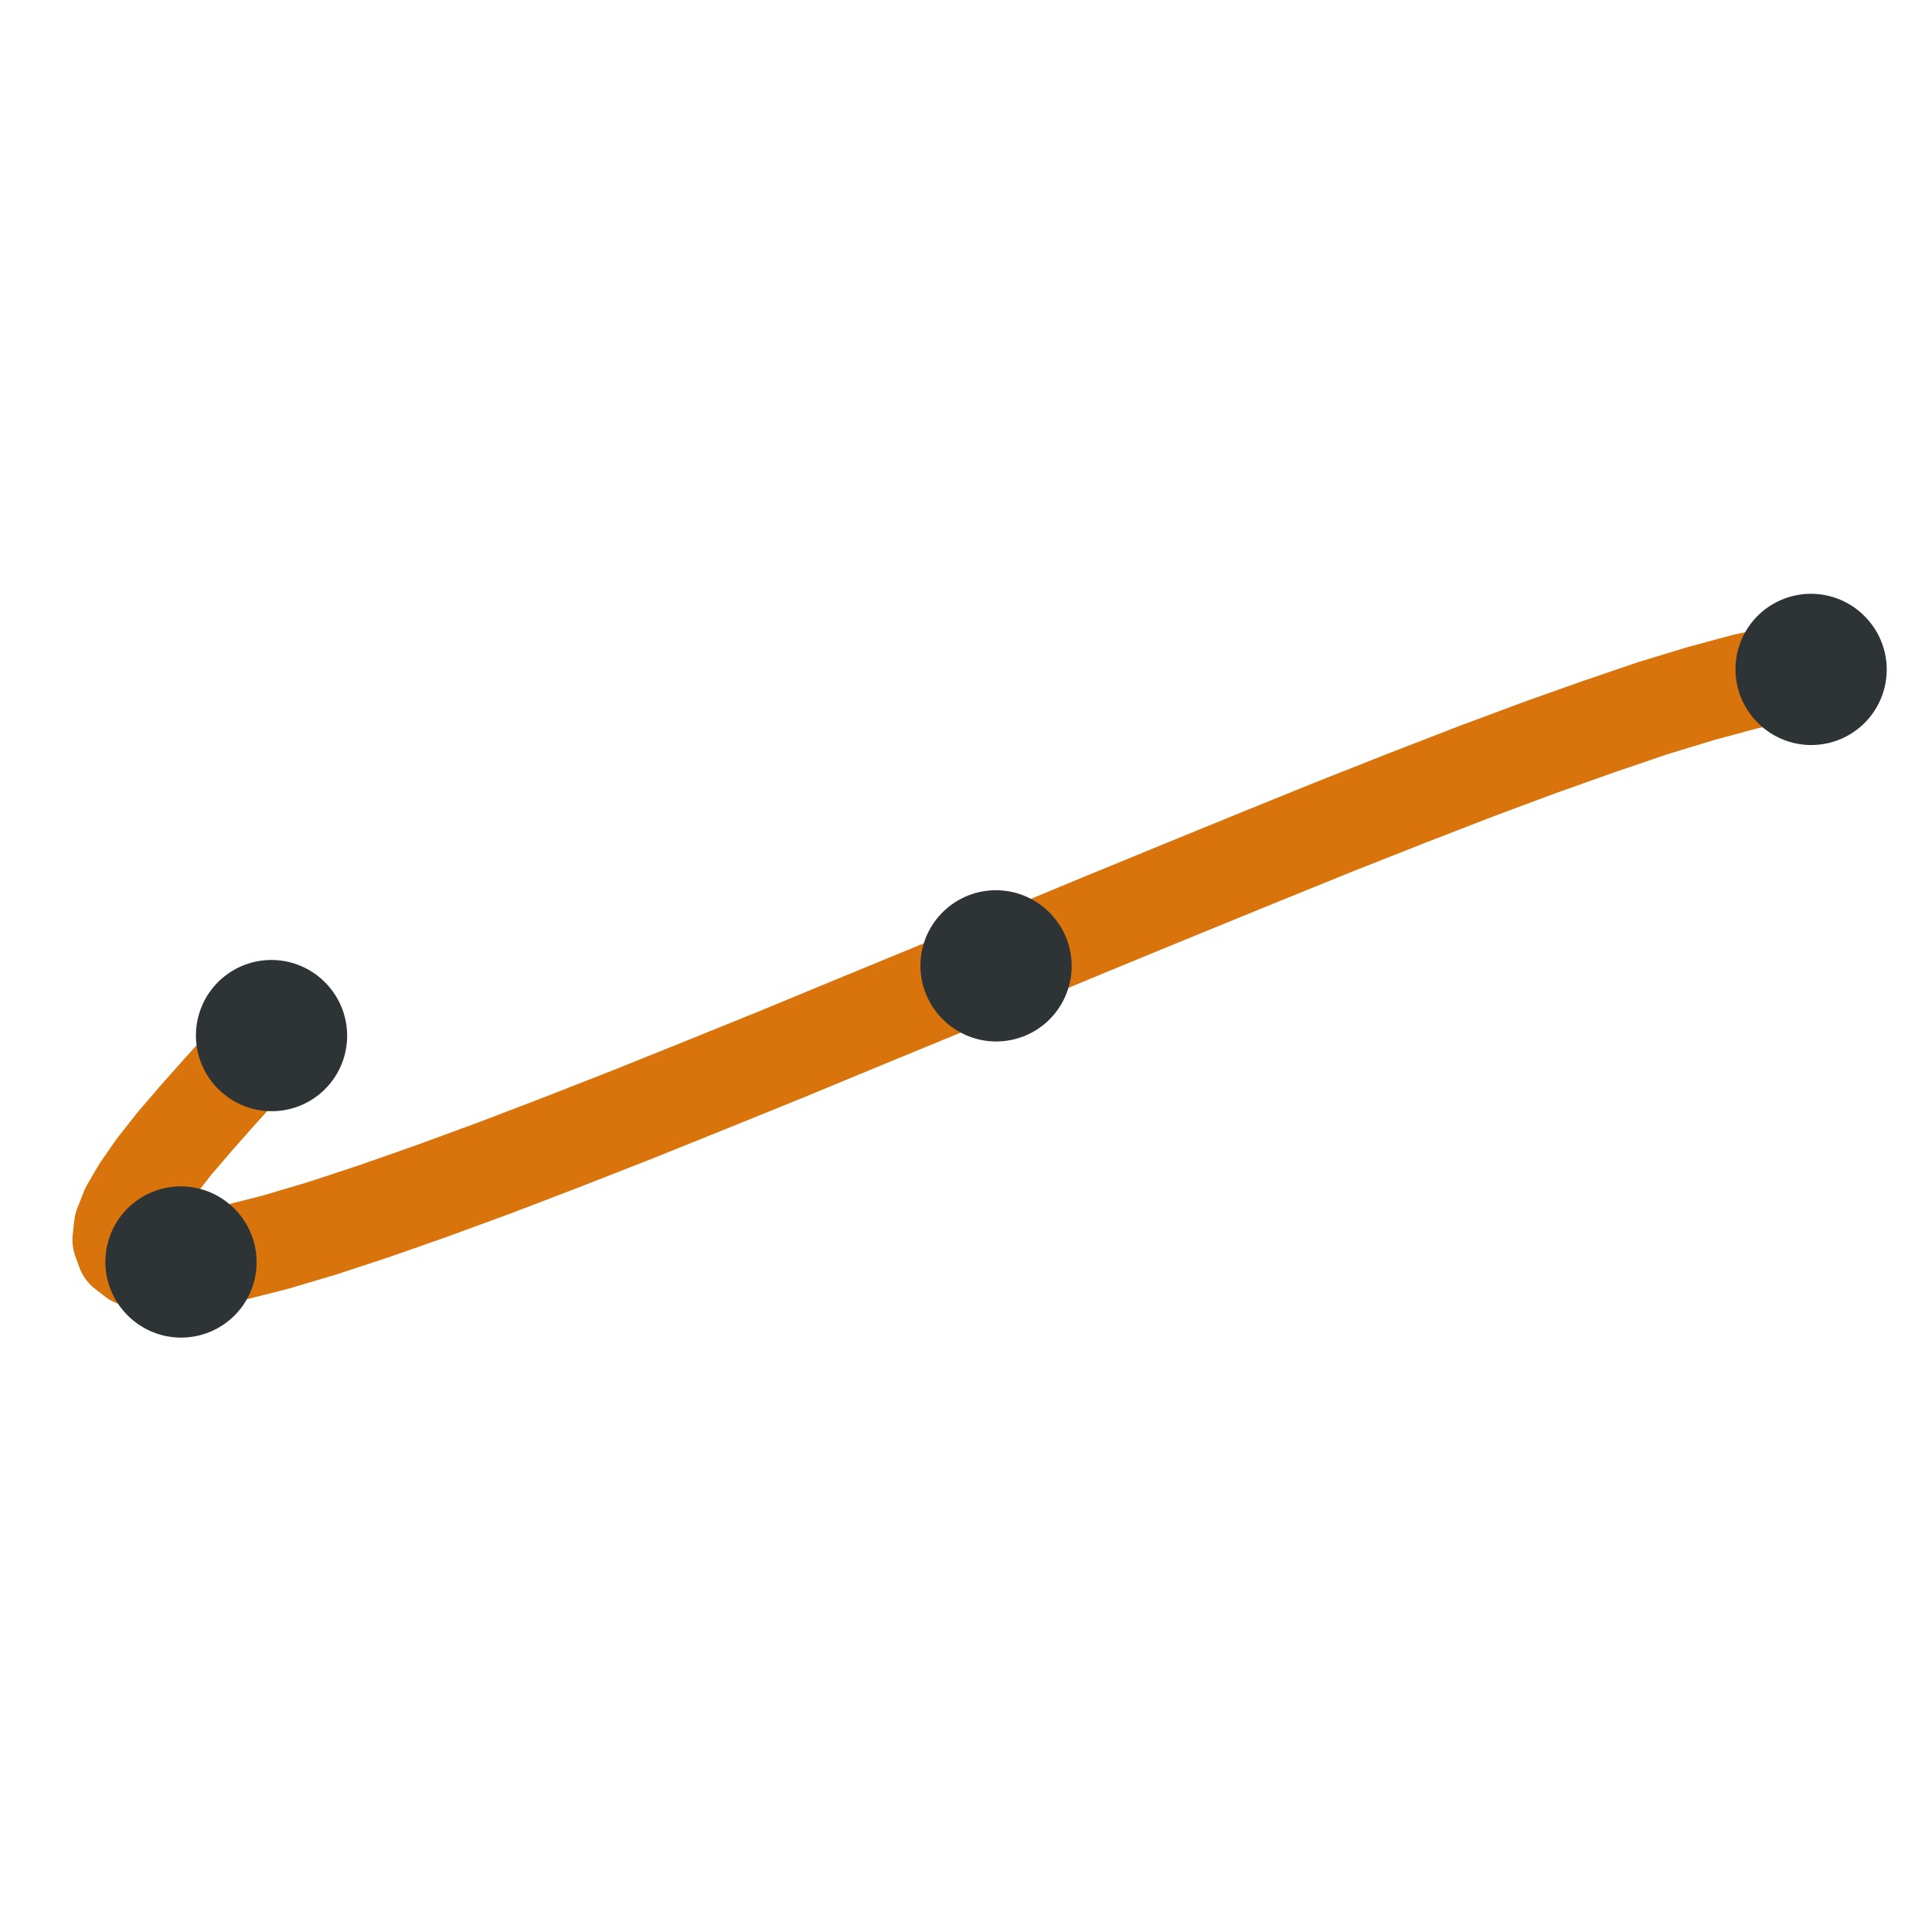
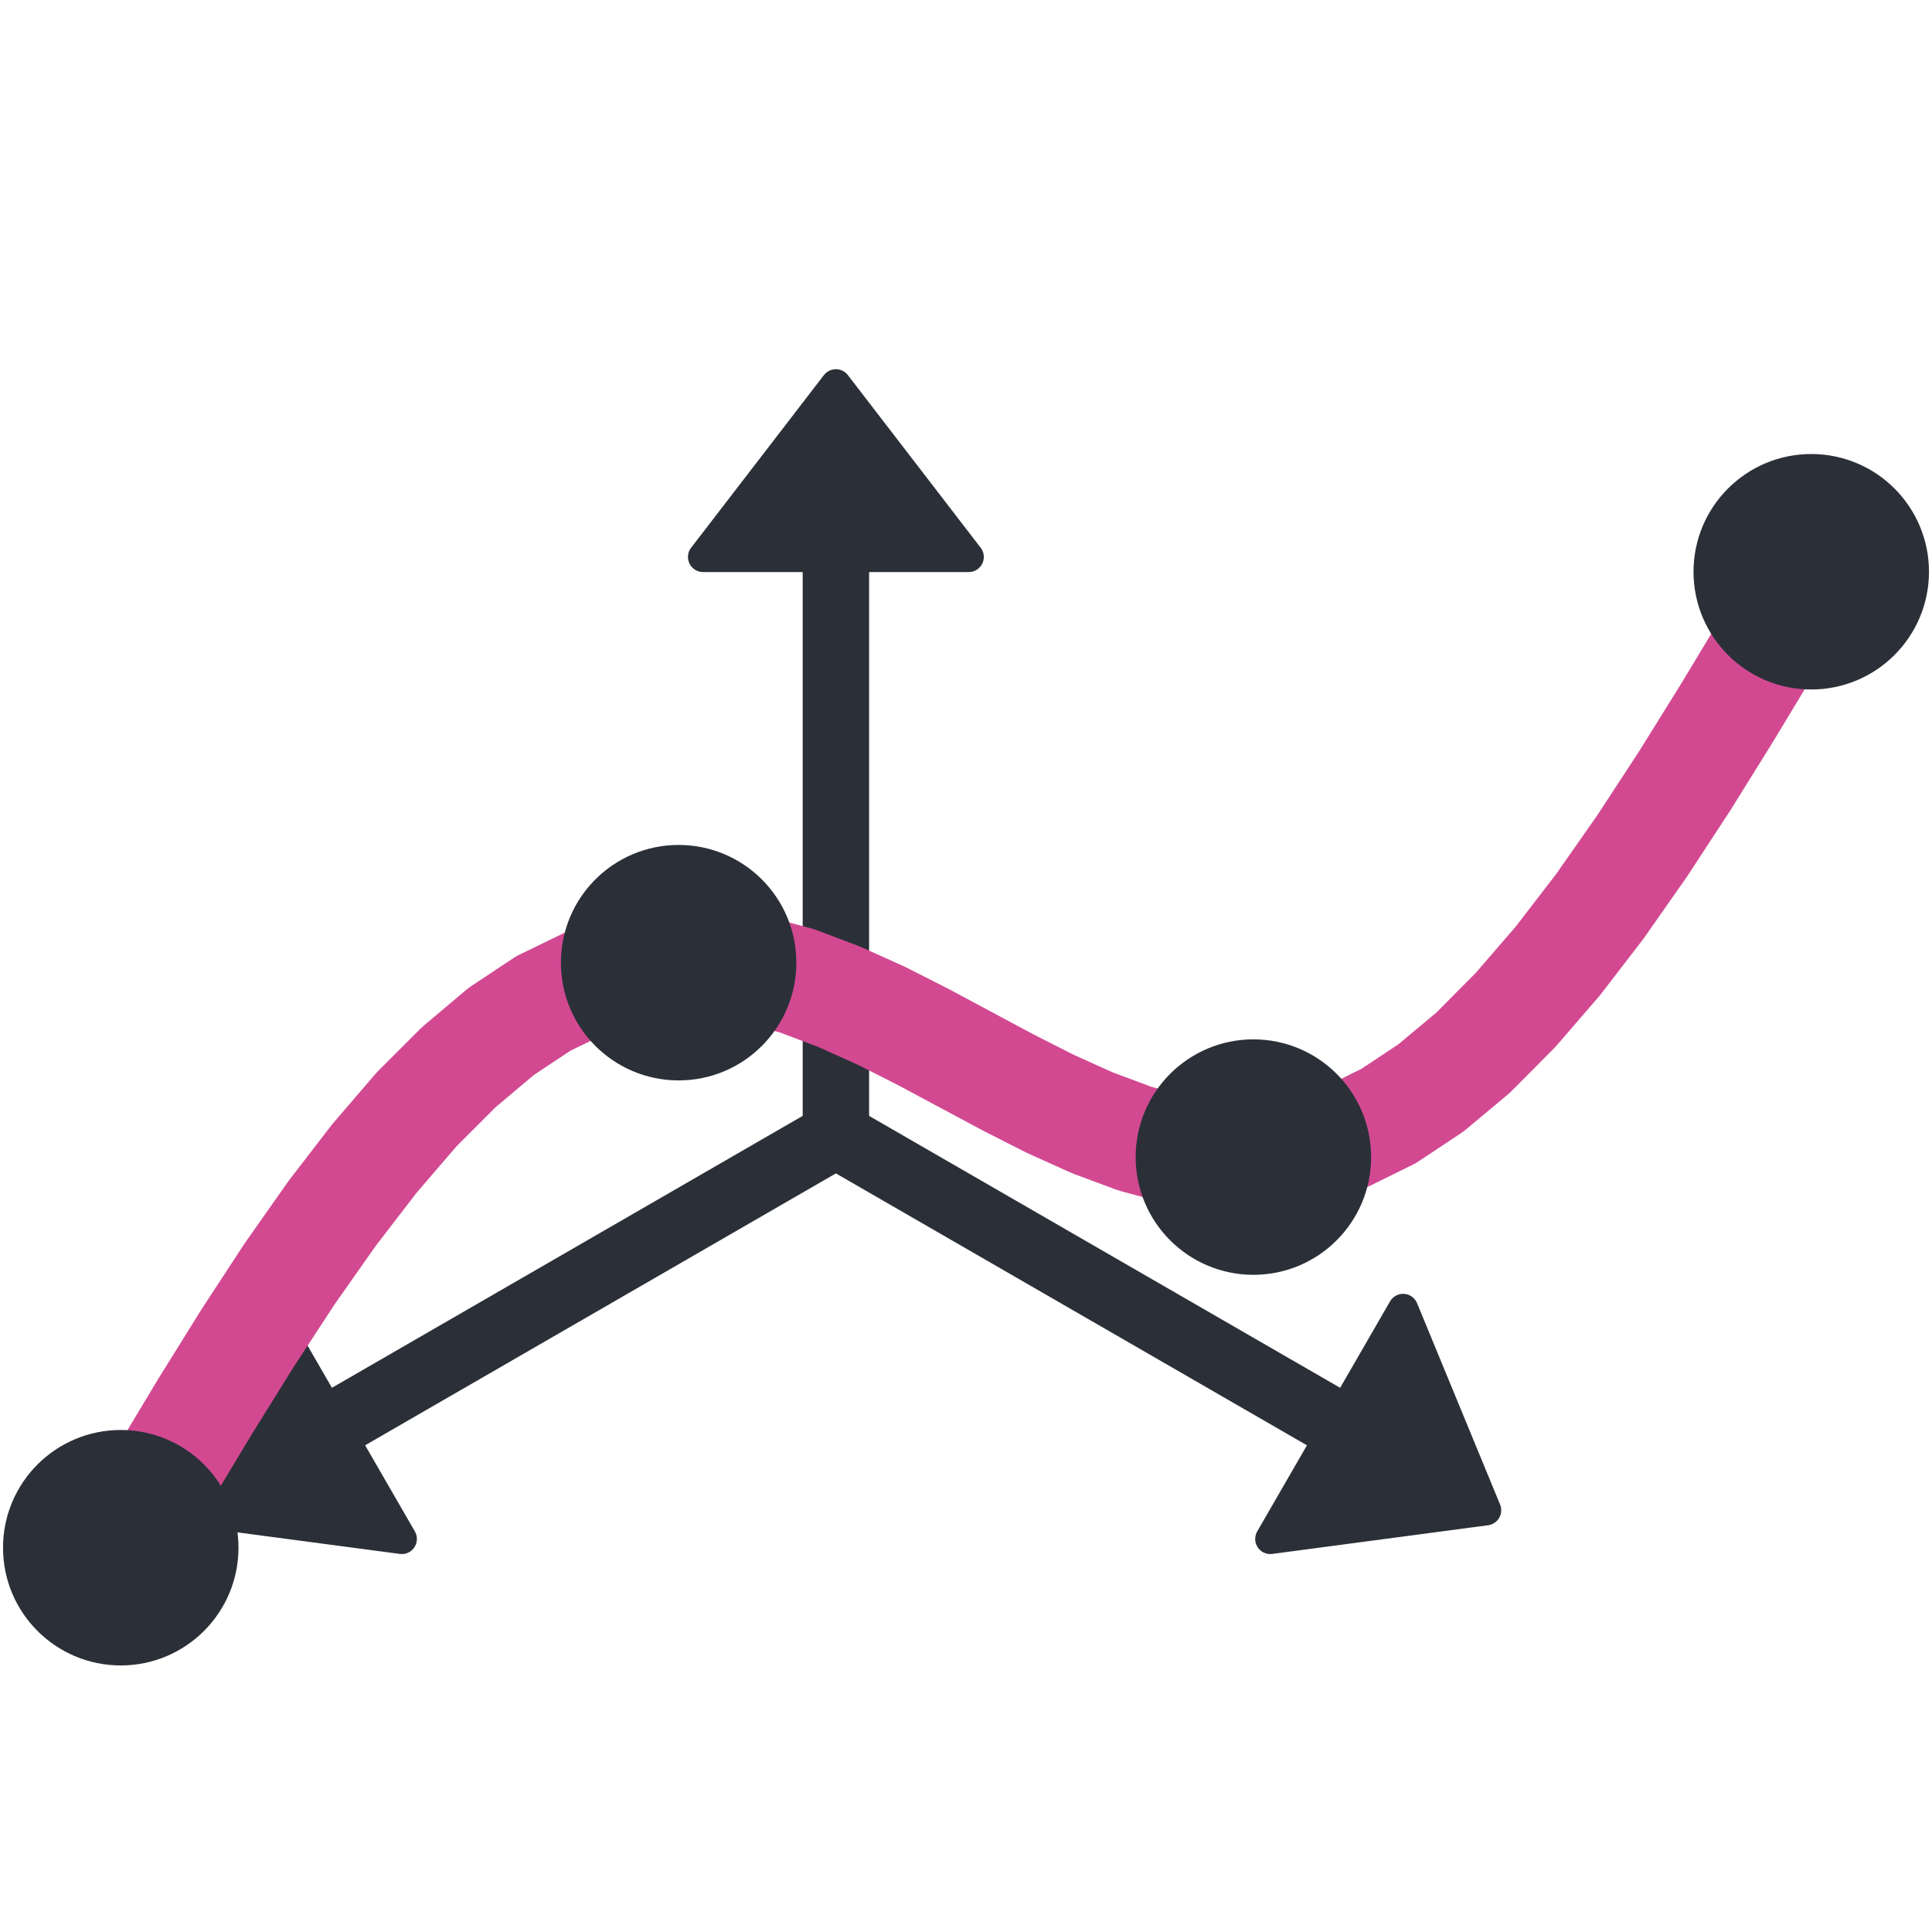
<svg xmlns="http://www.w3.org/2000/svg" width="64" height="64" viewBox="0 0 64 64">
-   <path d="M8.99 34.30 L8.12 35.23 L7.29 36.15 L6.50 37.04 L5.78 37.88 L5.15 38.68 L4.65 39.40 L4.27 40.05 L4.05 40.61 L4.00 41.07 L4.13 41.43 L4.45 41.68 L4.97 41.81 L5.70 41.83 L6.63 41.72 L7.78 41.49 L9.12 41.15 L10.67 40.69 L12.40 40.12 L14.31 39.45 L16.38 38.69 L18.60 37.84 L20.95 36.92 L23.41 35.93 L25.95 34.90 L28.56 33.82 L31.21 32.73 L33.88 31.62 L36.53 30.52 L39.16 29.44 L41.73 28.39 L44.22 27.38 L46.60 26.44 L48.87 25.56 L50.99 24.77 L52.96 24.07 L54.75 23.46 L56.36 22.97 L57.77 22.59 L58.98 22.32 L59.99 22.17" fill="none" stroke="#d9730b" stroke-width="3.20" stroke-linecap="round" stroke-linejoin="round" />
-   <path d="M8.99 34.30 L9.00 34.31" fill="none" stroke="#2e3436" stroke-width="5.00" stroke-linecap="round" stroke-linejoin="round" />
-   <path d="M5.99 41.80 L6.00 41.81" fill="none" stroke="#2e3436" stroke-width="5.00" stroke-linecap="round" stroke-linejoin="round" />
-   <path d="M32.99 31.99 L33.00 32.00" fill="none" stroke="#2e3436" stroke-width="5.00" stroke-linecap="round" stroke-linejoin="round" />
-   <path d="M59.99 22.17 L60.00 22.18" fill="none" stroke="#2e3436" stroke-width="5.00" stroke-linecap="round" stroke-linejoin="round" />
+   <path d="M27.69 37.60 L46.26 48.32" fill="none" stroke="#2b3038" stroke-width="2.20" stroke-linecap="round" stroke-linejoin="round" />
+   <path d="M49.23 50.03 L42.08 50.98 L46.48 43.36 Z" fill="#2b3038" stroke="#2b3038" stroke-width="1" stroke-linejoin="round" />
+   <path d="M27.69 37.60 L9.13 48.32" fill="none" stroke="#2b3038" stroke-width="2.20" stroke-linecap="round" stroke-linejoin="round" />
+   <path d="M6.15 50.03 L8.91 43.36 L13.31 50.98 Z" fill="#2b3038" stroke="#2b3038" stroke-width="1" stroke-linejoin="round" />
+   <path d="M27.69 37.60 L27.69 16.16" fill="none" stroke="#2b3038" stroke-width="2.20" stroke-linecap="round" stroke-linejoin="round" />
+   <path d="M27.69 12.73 L32.09 18.45 L23.29 18.45 Z" fill="#2b3038" stroke="#2b3038" stroke-width="1" stroke-linejoin="round" />
+   <path d="M4.00 51.27 L5.40 48.91 L6.80 46.58 L8.20 44.33 L9.60 42.19 L11.00 40.20 L12.40 38.38 L13.80 36.75 L15.20 35.35 L16.60 34.17 L18.00 33.24 L19.40 32.56 L20.80 32.11 L22.20 31.90 L23.60 31.91 L25.00 32.12 L26.40 32.49 L27.80 33.02 L29.20 33.65 L30.60 34.36 L32.00 35.11 L33.40 35.86 L34.80 36.57 L36.20 37.20 L37.60 37.72 L39.00 38.10 L40.40 38.31 L41.80 38.31 L43.20 38.10 L44.60 37.66 L46.00 36.97 L47.40 36.04 L48.80 34.87 L50.20 33.46 L51.60 31.84 L53.00 30.02 L54.40 28.02 L55.80 25.88 L57.20 23.63 L58.60 21.31 L60.00 18.94" fill="none" stroke="#d24992" stroke-width="3.60" stroke-linecap="round" stroke-linejoin="round" />
+   <circle cx="4.00" cy="51.27" r="3.40" fill="#2b3038" stroke="#2b3038" stroke-width="1" />
+   <circle cx="22.48" cy="31.89" r="3.40" fill="#2b3038" stroke="#2b3038" stroke-width="1" />
+   <circle cx="41.52" cy="38.33" r="3.40" fill="#2b3038" stroke="#2b3038" stroke-width="1" />
+   <circle cx="60.00" cy="18.94" r="3.40" fill="#2b3038" stroke="#2b3038" stroke-width="1" />
</svg>
